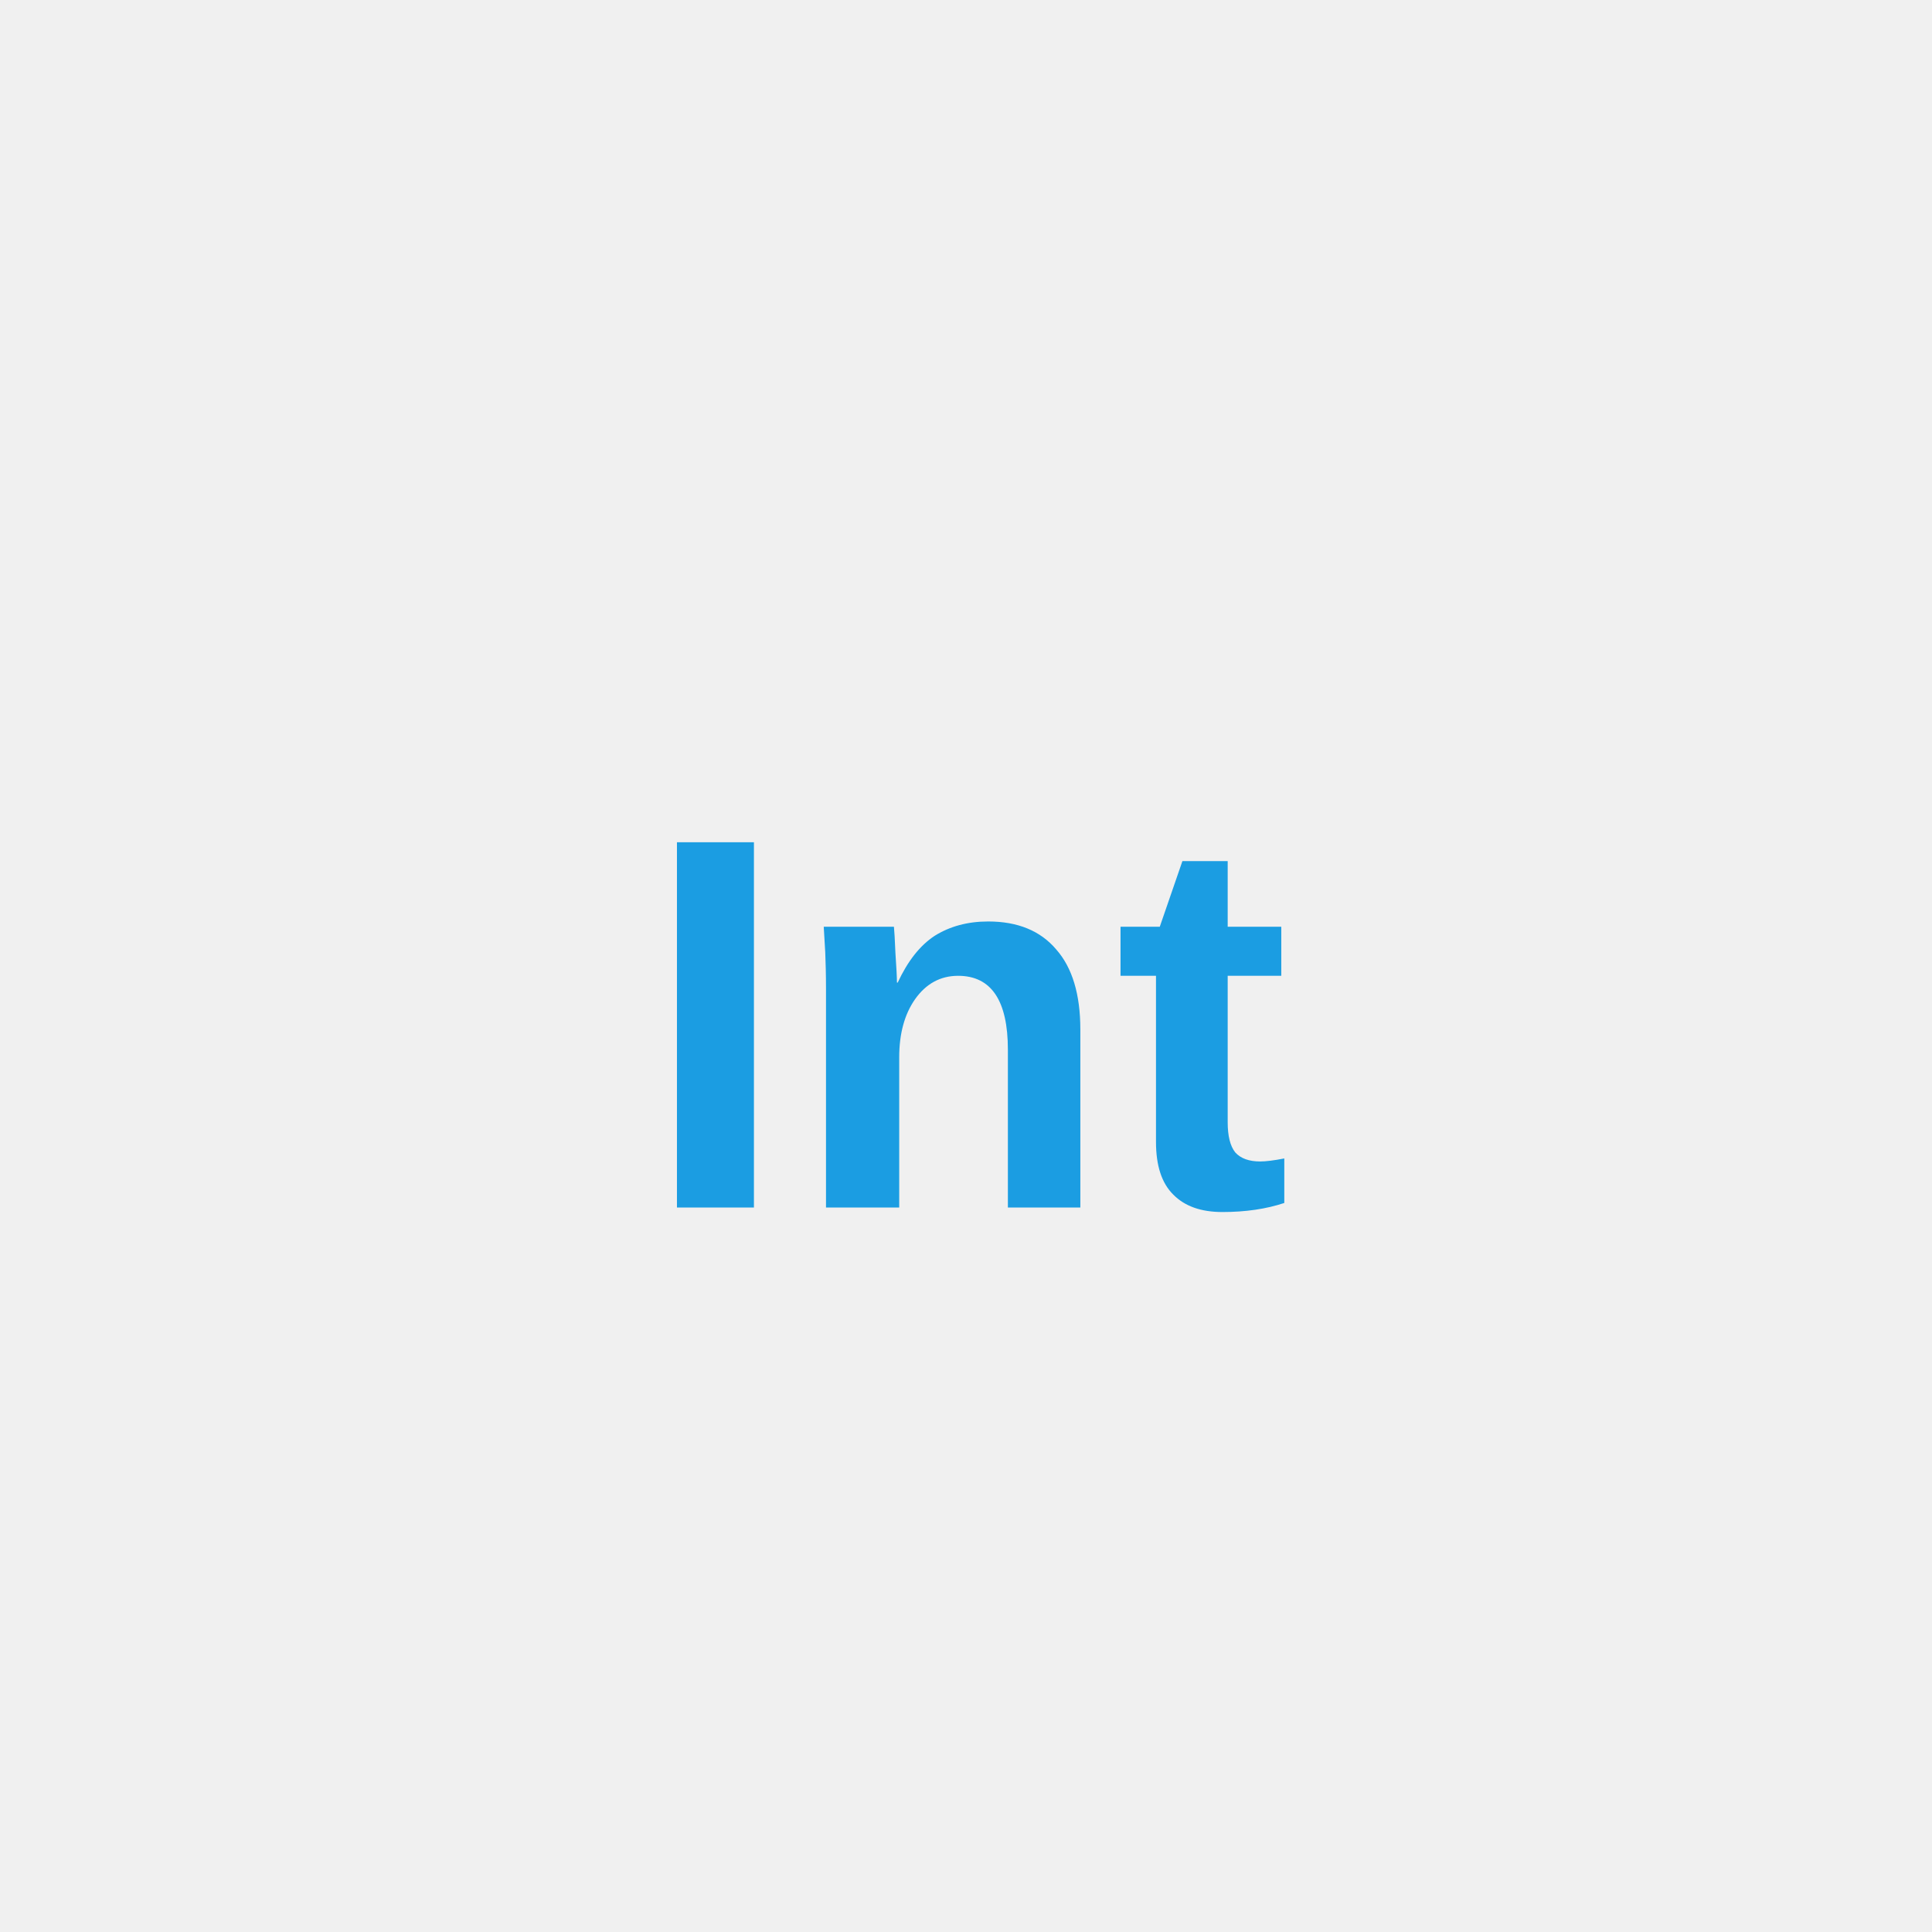
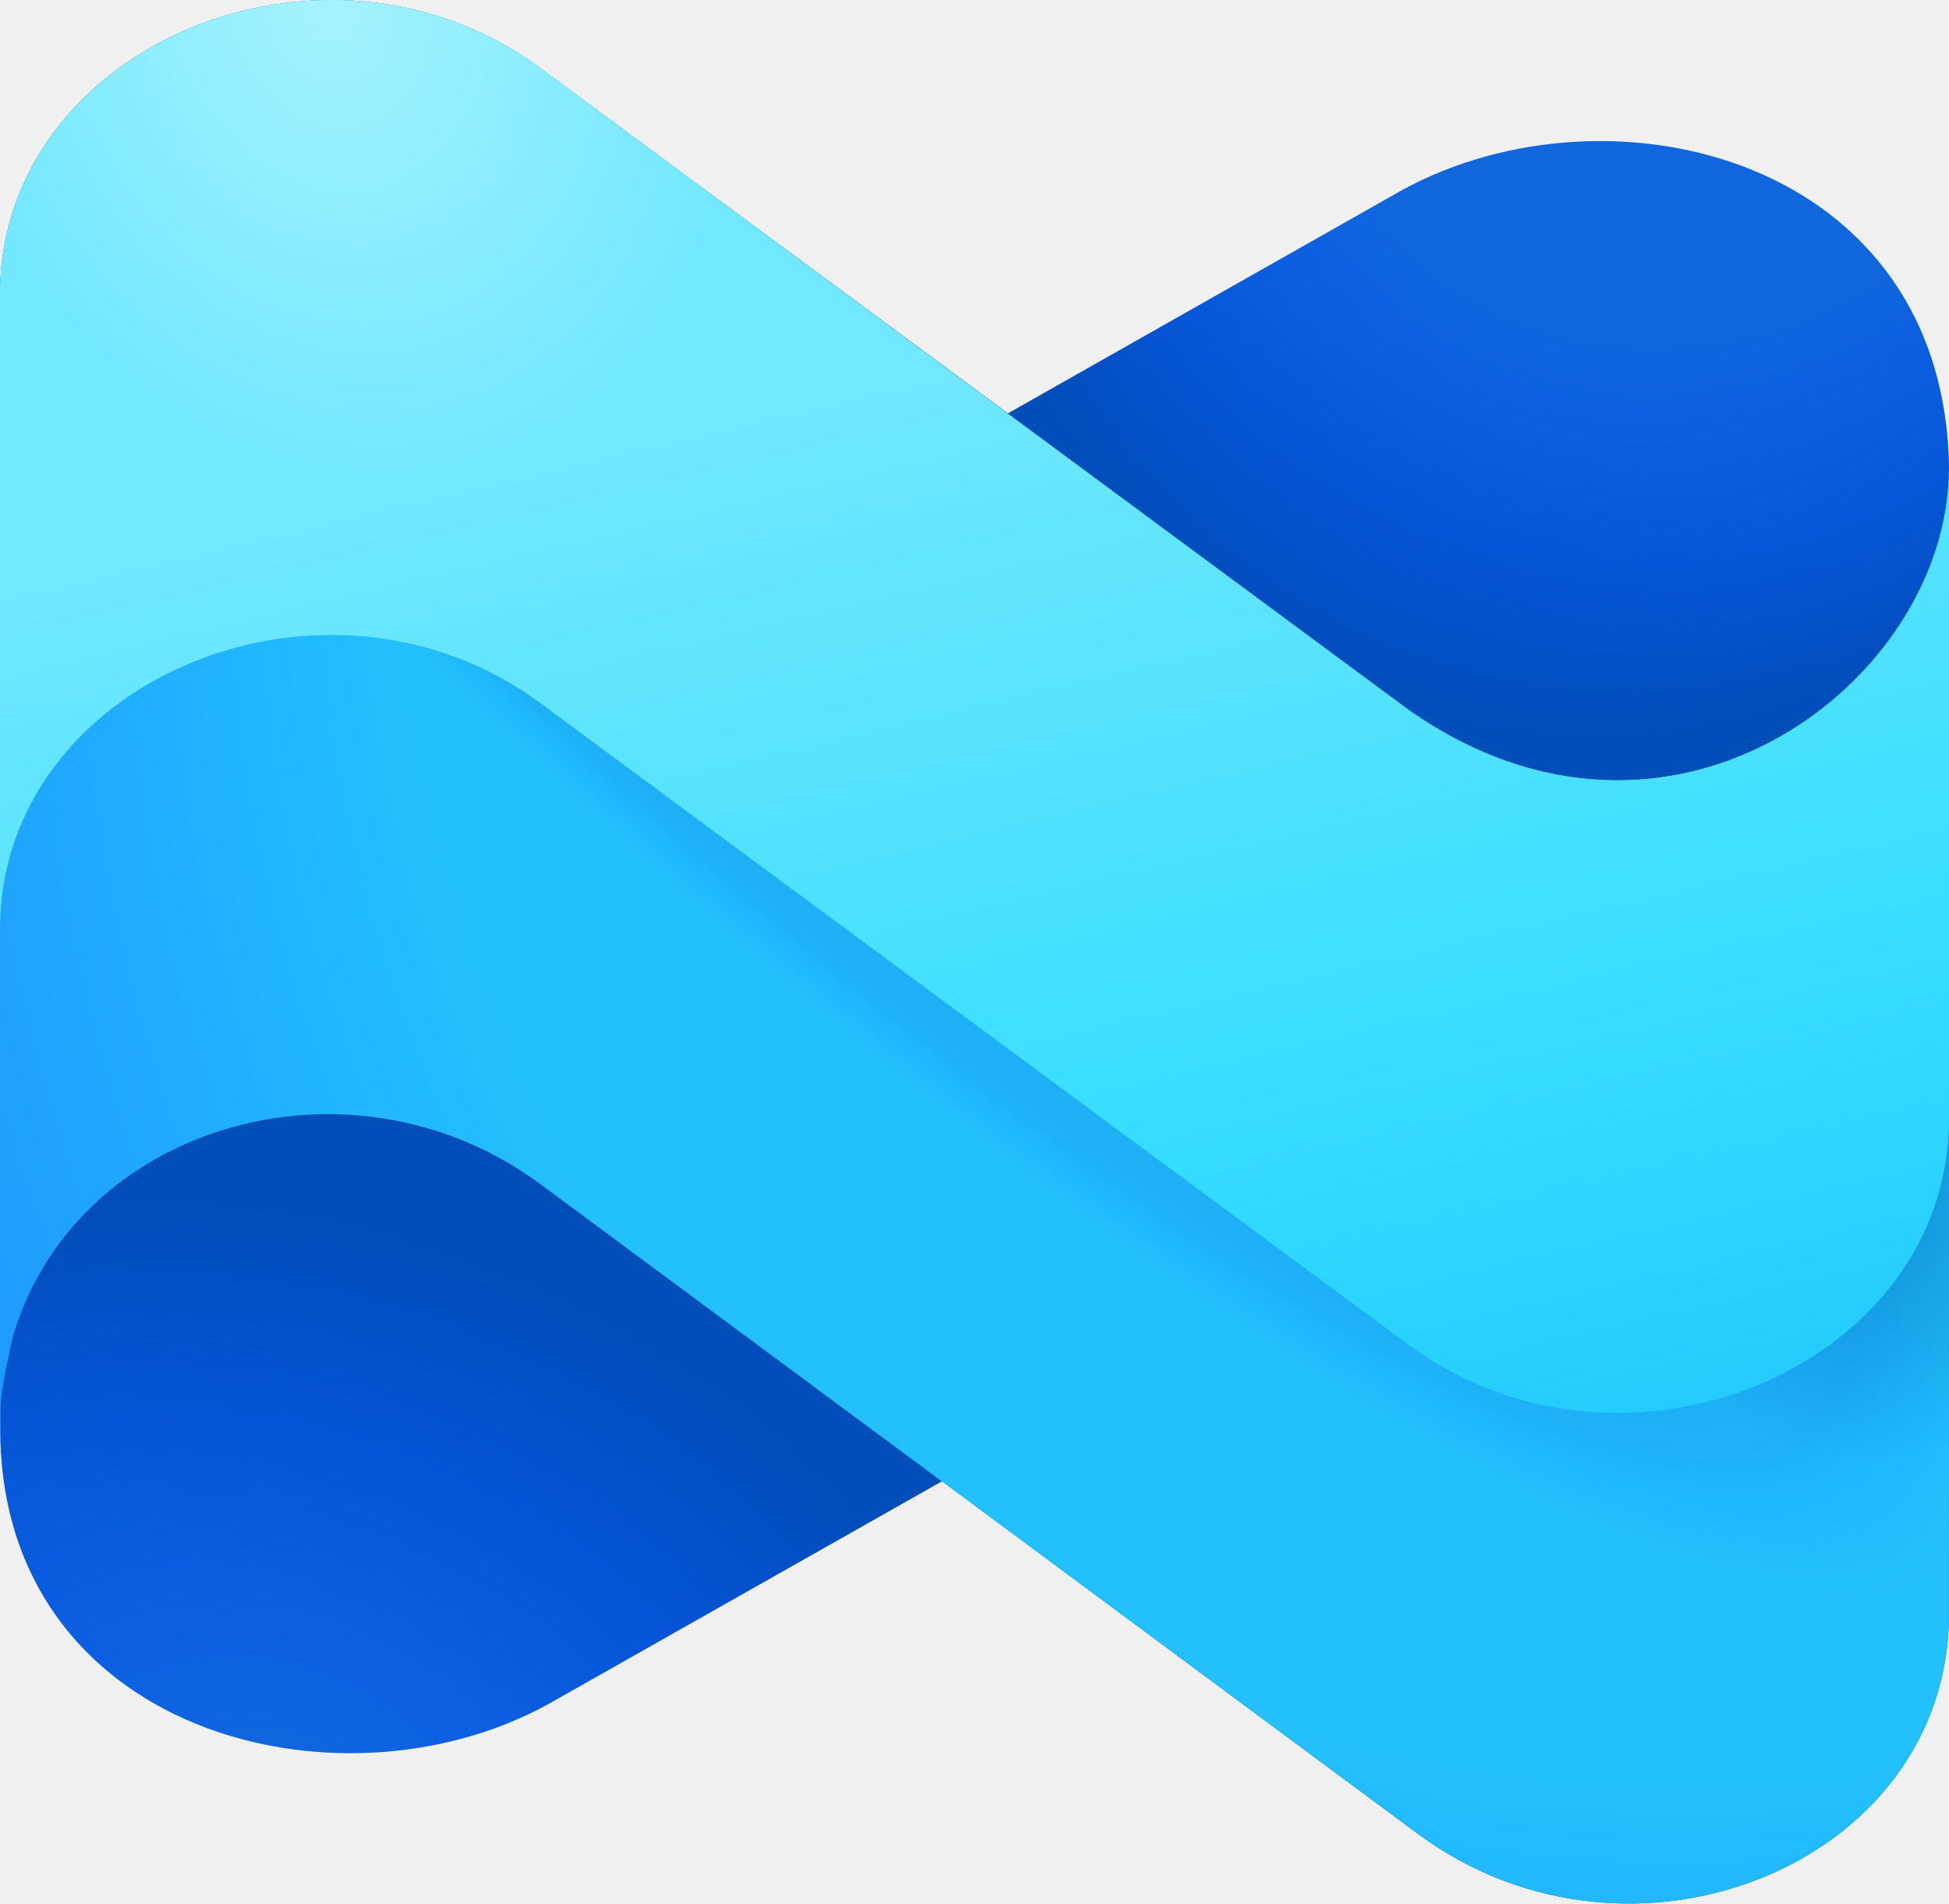
- <svg xmlns="http://www.w3.org/2000/svg" viewBox="0 0 40 40">
-   <text x="20" y="25" text-anchor="middle" font-family="Arial, Helvetica, sans-serif" font-size="11" font-weight="700" fill="#1B9DE2">Int</text>
+ <svg xmlns="http://www.w3.org/2000/svg" fill="none" viewBox="0.69 5.4 400 390.62">
+   <g clip-path="url(#clip0_10641_164)">
+     <path d="M0.685 65.852C0.685 14.765 67.486 -13.203 111.616 19.408L207.551 90.254L288.514 44.373C331.305 21.039 399.874 37.775 400.685 101.559L400.685 336.622C400.685 387.71 335.845 414.343 291.715 381.732L194.031 309.34L112.973 355.23C69.778 378.784 0.753 360.714 0.753 298.637C0.753 224.124 0.685 252.734 0.685 65.852Z" fill="url(#paint0_linear_10641_164)" />
+     <path d="M0.685 65.852C0.685 14.765 67.486 -13.203 111.616 19.408L207.551 90.254L288.514 44.373C331.305 21.039 399.874 37.775 400.685 101.559L400.685 336.622C400.685 387.71 335.845 414.343 291.715 381.732L194.031 309.34L112.973 355.23C69.778 378.784 0.753 360.714 0.753 298.637C0.753 224.124 0.685 252.734 0.685 65.852Z" fill="url(#paint1_radial_10641_164)" />
+     <path d="M0.685 65.852C0.685 14.765 67.486 -13.203 111.616 19.408L207.551 90.254L288.514 44.373C331.305 21.039 399.874 37.775 400.685 101.559L400.685 336.622C400.685 387.71 335.845 414.343 291.715 381.732L194.031 309.34L112.973 355.23C69.778 378.784 0.753 360.714 0.753 298.637C0.753 224.124 0.685 252.734 0.685 65.852Z" fill="url(#paint2_radial_10641_164)" />
+     <path d="M111.616 19.408C67.486 -13.203 0.685 14.765 0.685 65.852V295.742C0.685 290.153 3.533 279.026 3.533 279.026C16.695 236.001 72.649 219.869 111.36 248.223L291.715 381.732C335.845 414.343 400.685 387.71 400.685 336.622V101.559C400.685 145.201 343.643 189.011 289.755 151.051L111.616 19.408Z" fill="url(#paint3_radial_10641_164)" />
+     <path d="M111.616 19.408C67.486 -13.203 0.685 14.765 0.685 65.852V295.742C0.685 290.153 3.533 279.026 3.533 279.026C16.695 236.001 72.649 219.869 111.36 248.223L291.715 381.732C335.845 414.343 400.685 387.71 400.685 336.622V101.559C400.685 145.201 343.643 189.011 289.755 151.051L111.616 19.408Z" fill="url(#paint4_radial_10641_164)" fill-opacity="0.25" />
+     <path d="M111.616 19.408C67.486 -13.203 0.685 14.765 0.685 65.852V295.742C0.685 290.153 3.533 279.026 3.533 279.026C16.695 236.001 72.649 219.869 111.36 248.223L291.715 381.732C335.845 414.343 400.685 387.71 400.685 336.622V101.559C400.685 145.201 343.643 189.011 289.755 151.051L111.616 19.408Z" fill="url(#paint5_radial_10641_164)" fill-opacity="0.55" />
+     <path d="M111.616 149.691C67.486 117.08 0.685 145.048 0.685 196.135L0.685 65.852C0.685 14.765 67.486 -13.203 111.616 19.408C170.996 63.289 230.374 107.171 289.755 151.051C343.643 189.011 400.685 145.201 400.685 101.559V234.89C400.685 285.978 333.885 313.946 289.755 281.334C230.374 237.454 170.996 193.572 111.616 149.691Z" fill="url(#paint6_linear_10641_164)" />
+     <path d="M111.616 149.691C67.486 117.08 0.685 145.048 0.685 196.135L0.685 65.852C0.685 14.765 67.486 -13.203 111.616 19.408C170.996 63.289 230.374 107.171 289.755 151.051C343.643 189.011 400.685 145.201 400.685 101.559V234.89C400.685 285.978 333.885 313.946 289.755 281.334C230.374 237.454 170.996 193.572 111.616 149.691Z" fill="url(#paint7_radial_10641_164)" fill-opacity="0.35" />
+   </g>
+   <defs>
+     <linearGradient id="paint0_linear_10641_164" x1="171.501" y1="396.026" x2="314.256" y2="90.565" gradientUnits="userSpaceOnUse">
+       <stop offset="0.02" stop-color="#1169DA" />
+       <stop offset="0.435" stop-color="#0151BD" />
+       <stop offset="0.614" stop-color="#014DB7" />
+       <stop offset="1" stop-color="#126AD9" />
+     </linearGradient>
+     <radialGradient id="paint1_radial_10641_164" cx="0" cy="0" r="1" gradientUnits="userSpaceOnUse" gradientTransform="translate(358.656 -48.704) rotate(110.224) scale(292.248 218.917)">
+       <stop offset="0.423" stop-color="#004AFF" stop-opacity="0.1" />
+       <stop offset="0.729" stop-color="#014DB9" />
+       <stop offset="0.836" stop-color="#014DB9" stop-opacity="0.9" />
+       <stop offset="0.955" stop-color="#014DB9" stop-opacity="0" />
+     </radialGradient>
+     <radialGradient id="paint2_radial_10641_164" cx="0" cy="0" r="1" gradientUnits="userSpaceOnUse" gradientTransform="translate(54.0821 384.087) rotate(-73.6432) scale(232.668 283.419)">
+       <stop offset="0.091" stop-color="#004AFF" stop-opacity="0.1" />
+       <stop offset="0.56" stop-color="#014DB9" />
+       <stop offset="0.749" stop-color="#014DB9" stop-opacity="0.99" />
+       <stop offset="1" stop-color="#014DB9" stop-opacity="0" />
+     </radialGradient>
+     <radialGradient id="paint3_radial_10641_164" cx="0" cy="0" r="1" gradientUnits="userSpaceOnUse" gradientTransform="translate(439.444 5.40101) rotate(134.068) scale(563.957 434.374)">
+       <stop offset="0.249" stop-color="#23C0FE" />
+       <stop offset="0.717" stop-color="#23C0FE" />
+       <stop offset="0.995" stop-color="#1C91FF" />
+     </radialGradient>
+     <radialGradient id="paint4_radial_10641_164" cx="0" cy="0" r="1" gradientUnits="userSpaceOnUse" gradientTransform="translate(119.961 37.1103) rotate(45.9092) scale(403.457 95.9789)">
+       <stop offset="0.165" stop-color="#096DD6" stop-opacity="0" />
+       <stop offset="0.484" stop-color="#096DD6" />
+       <stop offset="0.901" stop-color="#0876DE" stop-opacity="0.814" />
+       <stop offset="1" stop-color="#029AFF" stop-opacity="0" />
+     </radialGradient>
+     <radialGradient id="paint5_radial_10641_164" cx="0" cy="0" r="1" gradientUnits="userSpaceOnUse" gradientTransform="translate(385.776 245.022) rotate(91.6099) scale(64.799 58.3555)">
+       <stop stop-color="#0068B3" />
+       <stop offset="0.93" stop-color="#006CB8" stop-opacity="0" />
+     </radialGradient>
+     <linearGradient id="paint6_linear_10641_164" x1="114.72" y1="97.523" x2="182.067" y2="383.699" gradientUnits="userSpaceOnUse">
+       <stop stop-color="#92EEFE" />
+       <stop offset="0.565" stop-color="#35DDFF" />
+       <stop offset="1" stop-color="#08B1F9" />
+     </linearGradient>
+     <radialGradient id="paint7_radial_10641_164" cx="0" cy="0" r="1" gradientUnits="userSpaceOnUse" gradientTransform="translate(67.7807 5.4011) rotate(69.461) scale(99.6637 80.4988)">
+       <stop stop-color="#CCF9FF" stop-opacity="0.93" />
+       <stop offset="1" stop-color="#35DDFF" />
+     </radialGradient>
+     <clipPath id="clip0_10641_164">
+       <rect width="400" height="400" fill="white" transform="translate(0.685181 0.713501)" />
+     </clipPath>
+   </defs>
</svg>
